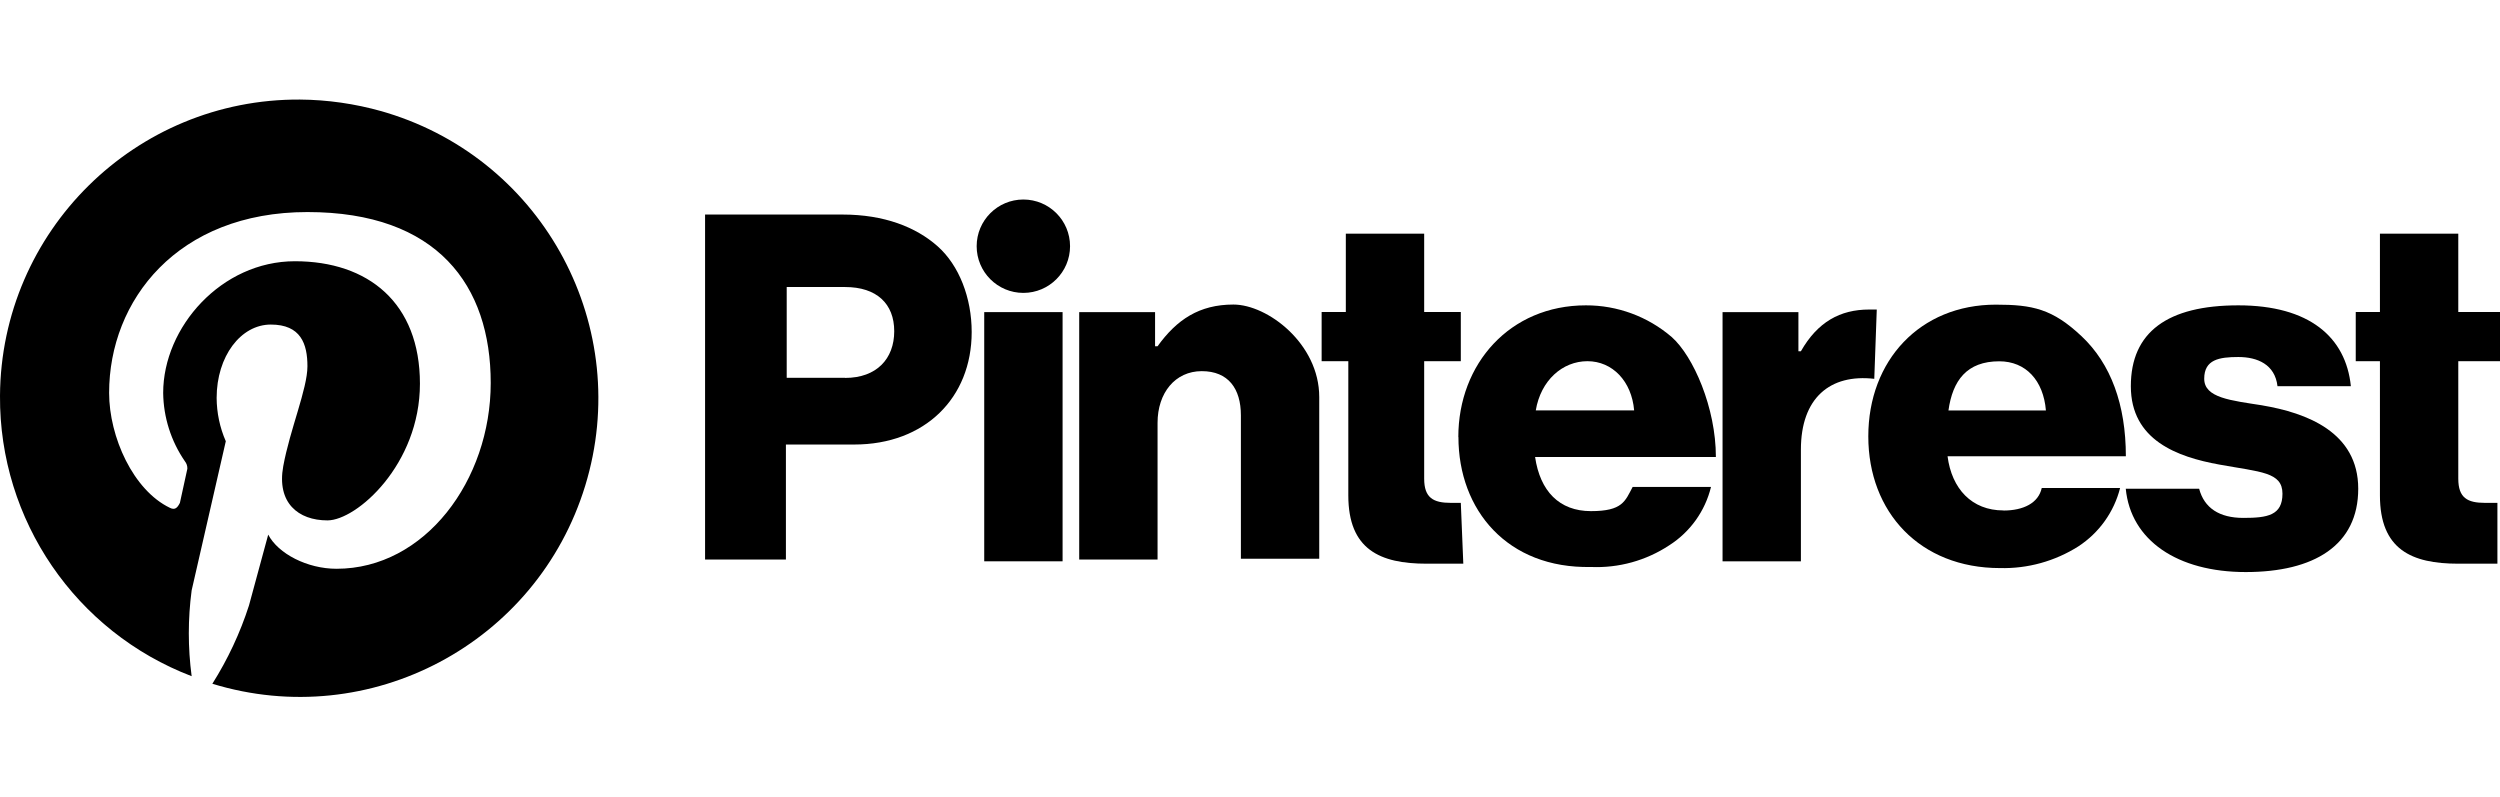
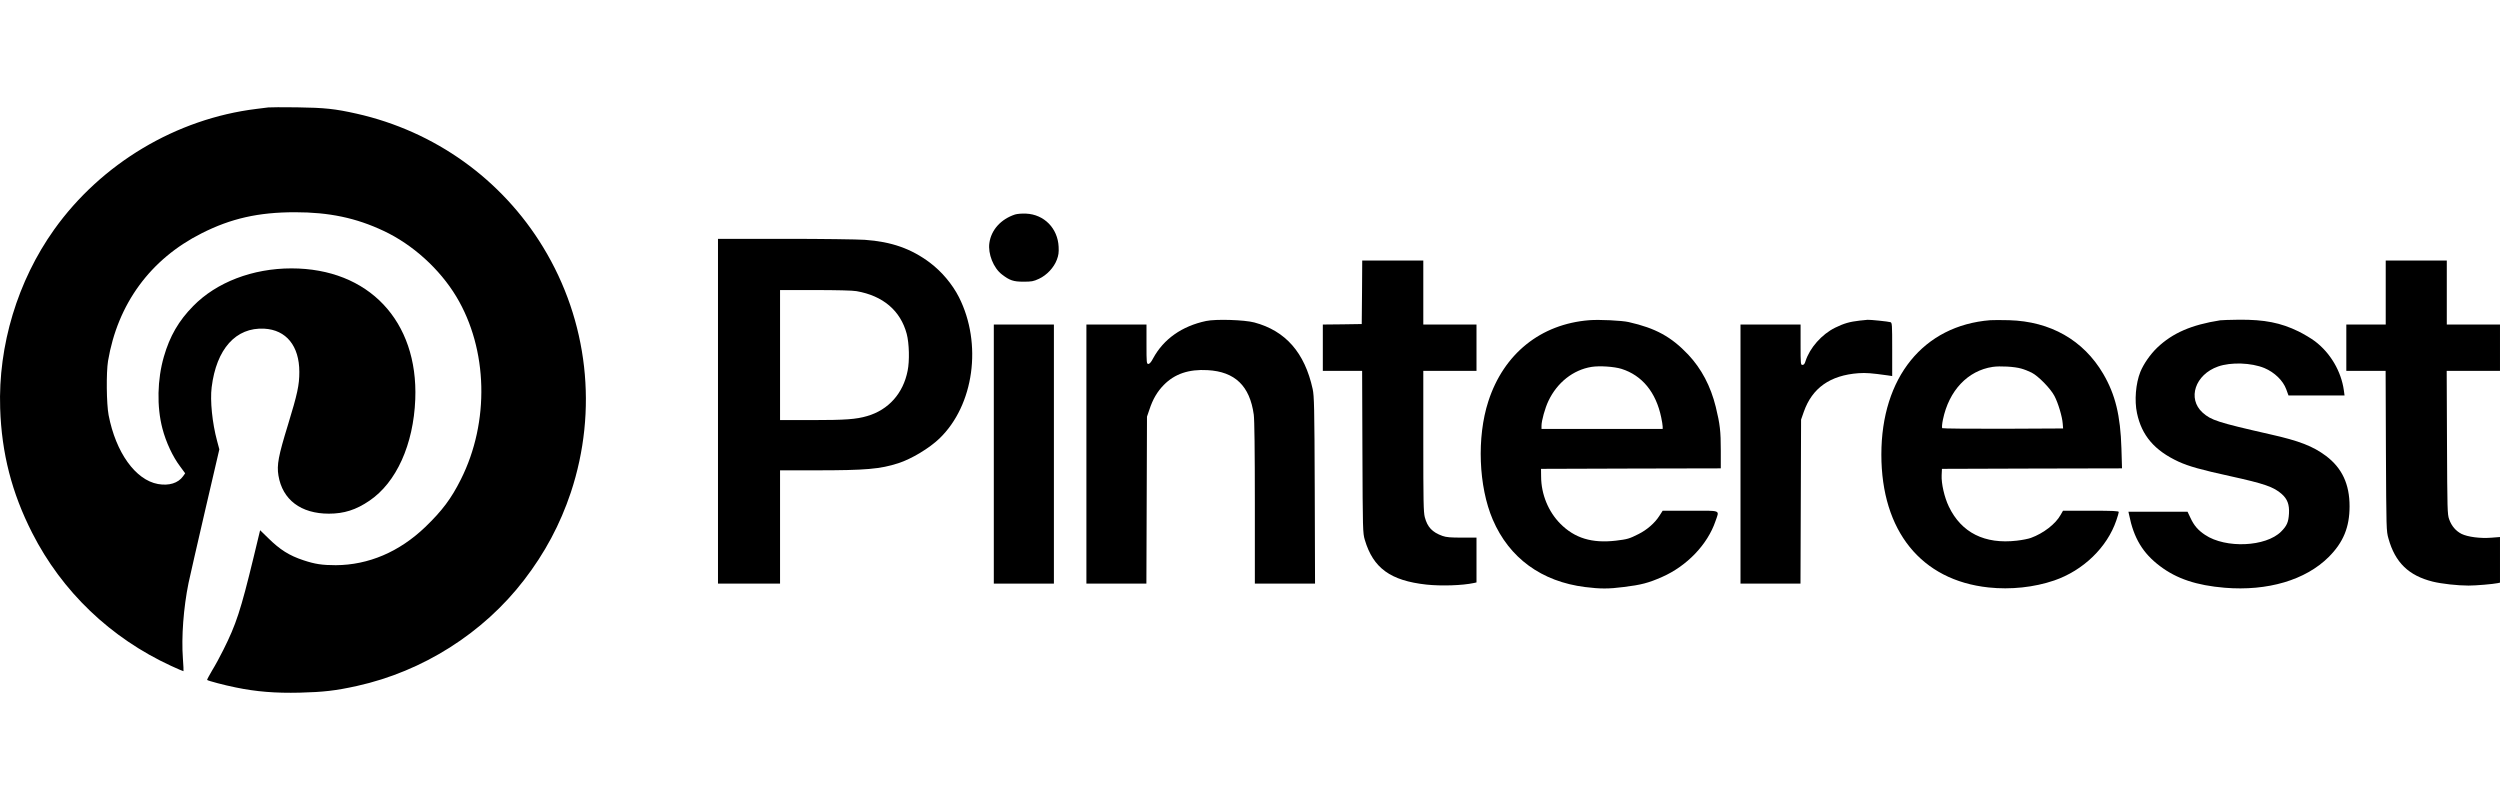
- <svg xmlns="http://www.w3.org/2000/svg" id="a" viewBox="0 0 251.11 80">
-   <defs>
-     <style>.b{stroke-width:0px;}</style>
-   </defs>
-   <path class="b" d="m98.86,31.35h7.87v25.03h-7.87v-25.03Z" />
-   <path class="b" d="m108.4,31.35h7.62v3.43h.25c1.93-2.68,4.19-4.19,7.62-4.19s8.62,3.93,8.62,9.29v16.24h-7.87v-14.4c0-2.68-1.26-4.44-3.93-4.44s-4.44,2.18-4.44,5.19v13.73h-7.87v-24.86h0Z" />
-   <circle class="b" cx="102.79" cy="24.73" r="4.69" />
-   <path class="b" d="m188.5,31.09h-.75c-2.93,0-5.19,1.26-6.86,4.19h-.25v-3.93h-7.62v25.03h7.87v-11.22c0-5.19,2.93-7.62,7.37-7.11l.25-6.95Z" />
-   <path class="b" d="m227.26,40.72c-3.18-.5-5.86-.75-5.86-2.68s1.51-2.18,3.43-2.18,3.68.75,3.93,2.93h7.37c-.5-4.94-4.19-8.12-11.3-8.12s-10.8,2.68-10.8,8.12,4.69,7.11,8.87,7.87,6.36.75,6.36,2.93-1.51,2.43-3.93,2.43-3.93-1-4.44-2.93h-7.37c.5,5.19,5.19,8.37,12.05,8.37s11.3-2.68,11.3-8.37-5.19-7.62-9.63-8.37Z" />
-   <path class="b" d="m201.23,51.27c-3.18,0-5.19-2.18-5.61-5.44h17.91c0-5.19-1.51-9.29-4.44-12.05s-4.94-3.18-8.62-3.18c-7.62,0-12.81,5.61-12.81,13.23s5.19,13.23,13.23,13.23c2.78.07,5.52-.69,7.87-2.18,2.08-1.36,3.58-3.45,4.19-5.86h-7.87c-.33,1.51-1.84,2.26-3.85,2.26Zm-.42-14.98c2.68,0,4.44,1.93,4.69,4.94h-9.79c.42-3.01,1.84-4.94,5.11-4.94Z" />
-   <path class="b" d="m250.86,50.51h-1.26c-1.76,0-2.68-.5-2.68-2.43v-11.8h4.19v-4.94h-4.19v-7.87h-7.87v7.87h-2.43v4.94h2.43v13.48c0,5.44,3.18,6.86,7.87,6.86h3.93v-6.11Z" />
-   <path class="b" d="m146.73,50.51h-1c-1.76,0-2.68-.5-2.68-2.43v-11.8h3.68v-4.94h-3.68v-7.87h-7.87v7.87h-2.43v4.94h2.68v13.48c0,5.44,3.18,6.86,7.87,6.86h3.68l-.25-6.11Z" />
-   <path class="b" d="m146.48,43.9c0-7.37,5.19-13.23,12.81-13.23,3.16-.01,6.22,1.12,8.62,3.18,2.18,1.93,4.44,7.11,4.44,12.05h-18.16c.5,3.43,2.43,5.44,5.61,5.44s3.43-1,4.19-2.43h7.87c-.59,2.42-2.09,4.52-4.19,5.86-2.33,1.54-5.08,2.3-7.87,2.18-8.37.17-13.31-5.69-13.31-13.06Zm17.66-2.68c-.25-2.93-2.18-4.94-4.69-4.94s-4.69,1.93-5.19,4.94h9.88Z" />
-   <path class="b" d="m70.9,21.55h13.73c4.19,0,7.37,1.26,9.54,3.18s3.43,5.19,3.43,8.62c0,6.61-4.69,11.3-11.8,11.3h-6.86v11.55h-8.12V21.55h.08Zm13.98,16.41c3.18,0,4.94-1.93,4.94-4.69s-1.76-4.44-4.94-4.44h-5.86v9.12h5.86Z" />
-   <path class="b" d="m30.14,10C13.6,9.9.1,23.22,0,39.76c-.08,12.48,7.59,23.7,19.25,28.16-.38-2.86-.38-5.76,0-8.62l3.43-14.98c-.6-1.37-.91-2.85-.92-4.35,0-4.19,2.43-7.37,5.44-7.37s3.68,1.93,3.68,4.19-1.76,6.36-2.43,10.04c-.67,3.68,1.51,5.44,4.44,5.44s9.29-5.61,9.29-13.73-5.19-12.3-12.56-12.3-13.23,6.61-13.23,13.23c.03,2.45.79,4.84,2.18,6.86.17.21.26.48.25.75l-.75,3.43c-.25.5-.5.75-1,.5-3.68-1.76-6.11-7.11-6.11-11.55,0-9.29,6.86-18.16,19.92-18.16s18.41,7.37,18.41,17.16-6.61,18.67-15.49,18.67c-2.93,0-5.86-1.51-6.86-3.43l-1.93,7.11c-.89,2.77-2.13,5.41-3.68,7.87,15.83,4.85,32.6-4.05,37.45-19.89,4.85-15.83-4.05-32.6-19.89-37.45-.19-.06-.38-.11-.57-.17-2.67-.75-5.43-1.15-8.2-1.17Z" />
+ <svg xmlns="http://www.w3.org/2000/svg" version="1.0" viewBox="0 0 250 80" preserveAspectRatio="xMidYMid" id="svg11">
+   <defs id="defs11" />
+   <g transform="matrix(0.00985077,0,0,-0.00985077,-6.909123,93.52847)" fill="#000000" stroke="none" id="g11" style="stroke-width:1.015;stroke-dasharray:none">
+     <path d="m 3425,8404 c -16,-2 -70,-9 -120,-15 C 2490,8289 1731,7836 1251,7164 880,6643 682,5988 703,5350 c 15,-458 118,-858 325,-1265 303,-596 796,-1067 1412,-1351 66,-31 123,-54 124,-53 2,2 -1,60 -6,129 -16,218 6,514 57,765 14,66 90,399 169,739 l 144,619 -23,86 c -49,181 -72,409 -55,544 48,390 246,610 534,595 223,-12 356,-175 356,-439 0,-134 -19,-222 -115,-536 -97,-315 -115,-408 -97,-516 41,-246 228,-387 512,-387 154,0 276,39 411,131 274,185 448,571 466,1030 31,795 -474,1329 -1257,1329 -394,0 -761,-141 -997,-382 -148,-150 -238,-306 -298,-514 -67,-231 -73,-508 -15,-729 36,-139 105,-287 181,-387 l 50,-68 -21,-30 c -50,-70 -143,-99 -255,-79 -228,41 -428,320 -501,699 -22,115 -25,432 -6,550 98,580 430,1034 950,1296 298,151 577,214 948,214 346,0 619,-57 899,-189 295,-138 570,-387 739,-668 321,-534 339,-1272 46,-1855 -98,-196 -190,-318 -361,-483 -264,-253 -576,-386 -909,-388 -137,0 -211,11 -328,50 -145,48 -238,107 -358,225 l -82,80 -67,-278 c -130,-536 -177,-679 -306,-936 -32,-65 -83,-159 -114,-209 -30,-51 -53,-94 -51,-97 10,-9 175,-53 290,-76 207,-43 403,-59 651,-53 239,6 364,20 580,68 669,148 1282,536 1696,1075 212,275 367,566 475,889 277,835 175,1741 -281,2490 -420,691 -1101,1178 -1895,1356 -218,49 -323,60 -605,64 -143,2 -273,1 -290,-1 z" id="path1" style="stroke-width:1.015;stroke-dasharray:none" />
+     <path d="m 11005,7317 c -144,-48 -241,-156 -260,-289 -16,-110 42,-255 128,-320 78,-60 116,-73 217,-73 84,0 102,3 158,29 80,37 152,114 182,194 17,45 21,73 18,132 -9,187 -147,328 -331,336 -42,2 -88,-2 -112,-9 z" id="path2" style="stroke-width:1.015;stroke-dasharray:none" />
+     <path d="M 7990,5320 V 3570 h 315 315 v 575 575 h 363 c 509,0 654,13 837,72 134,43 315,152 418,251 351,338 437,962 198,1435 -67,132 -176,261 -296,351 -190,142 -390,212 -659,231 -75,5 -441,10 -813,10 h -678 z m 1406,1219 c 270,-47 447,-198 510,-434 25,-95 30,-274 9,-375 -45,-229 -194,-396 -410,-459 -113,-33 -220,-41 -562,-41 h -323 v 660 660 h 358 c 206,0 384,-4 418,-11 z" id="path3" style="stroke-width:1.015;stroke-dasharray:none" />
+     <path d="m 14528,6528 -3,-323 -197,-3 -198,-2 v -235 -235 h 200 199 l 3,-822 c 3,-797 4,-825 24,-893 85,-288 261,-415 626,-455 150,-16 365,-9 481,16 l 27,6 v 227 228 h -147 c -116,0 -159,3 -198,17 -104,37 -153,89 -180,191 -13,51 -15,161 -15,772 v 713 h 270 270 v 235 235 h -270 -270 v 325 325 h -310 -310 z" id="path4" style="stroke-width:1.015;stroke-dasharray:none" />
+     <path d="m 24920,6525 v -325 h -200 -200 v -235 -235 h 200 199 l 3,-812 c 4,-801 4,-814 26,-891 68,-243 205,-376 450,-437 90,-22 251,-40 363,-40 76,0 249,15 297,25 l 22,5 v 231 232 l -89,-7 c -112,-9 -239,8 -302,39 -58,30 -101,80 -125,148 -18,49 -19,98 -22,780 l -3,727 h 271 270 v 235 235 h -270 -270 v 325 325 h -310 -310 z" id="path5" style="stroke-width:1.015;stroke-dasharray:none" />
+     <path d="m 12945,6236 c -245,-52 -431,-183 -537,-378 -20,-39 -37,-58 -49,-58 -18,0 -19,12 -19,200 v 200 h -305 -305 V 4885 3570 h 305 304 l 3,848 3,847 24,70 c 35,107 80,184 147,252 110,112 253,161 444,150 278,-15 429,-160 469,-452 7,-49 11,-368 11,-896 v -819 h 305 306 l -3,948 c -3,853 -6,955 -21,1027 -81,370 -275,591 -592,676 -100,27 -393,36 -490,15 z" id="path6" style="stroke-width:1.015;stroke-dasharray:none" />
+     <path d="m 16835,6244 c -494,-39 -869,-341 -1025,-824 -118,-363 -99,-864 45,-1200 167,-390 496,-630 939,-685 150,-19 240,-19 386,0 183,22 257,42 395,103 252,111 461,330 541,566 40,117 66,106 -256,106 h -280 l -34,-53 c -46,-72 -125,-141 -211,-184 -93,-47 -112,-53 -230,-67 -243,-28 -418,25 -564,172 -122,123 -194,299 -195,477 l -1,80 913,3 912,2 v 180 c 0,198 -8,267 -51,444 -52,211 -145,387 -280,531 -172,181 -330,268 -604,330 -69,16 -302,27 -400,19 z m 327,-494 c 209,-66 350,-237 403,-492 8,-38 15,-80 15,-94 v -24 h -615 -615 v 33 c 0,51 36,180 70,251 89,188 252,316 438,346 81,13 230,3 304,-20 z" id="path7" style="stroke-width:1.015;stroke-dasharray:none" />
+     <path d="m 19580,6240 c -103,-12 -159,-28 -249,-72 -136,-67 -258,-205 -301,-340 -8,-27 -17,-38 -31,-38 -18,0 -19,9 -19,205 v 205 h -305 -305 V 4885 3570 h 305 304 l 3,833 3,832 28,80 c 85,241 267,370 555,391 78,5 129,1 295,-22 l 47,-7 v 271 c 0,253 -1,271 -18,276 -20,7 -208,26 -232,24 -8,0 -44,-4 -80,-8 z" id="path8" style="stroke-width:1.015;stroke-dasharray:none" />
+     <path d="m 20905,6244 c -678,-54 -1105,-581 -1105,-1364 0,-775 404,-1276 1088,-1349 225,-24 462,1 667,71 294,101 537,336 630,609 14,40 25,78 25,86 0,10 -55,13 -283,13 h -283 l -24,-42 c -51,-92 -173,-187 -302,-234 -24,-9 -88,-22 -143,-28 -326,-38 -563,81 -690,346 -45,93 -77,234 -73,318 l 3,65 914,3 914,2 -6,203 c -10,334 -62,547 -185,757 -201,342 -536,532 -955,544 -78,2 -164,2 -192,0 z m 315,-491 c 30,-8 78,-27 105,-41 67,-33 193,-162 232,-237 38,-72 79,-210 84,-280 l 4,-50 -609,-3 c -336,-1 -614,2 -618,6 -5,5 -2,44 7,87 61,295 252,497 505,535 74,11 222,3 290,-17 z" id="path9" style="stroke-width:1.015;stroke-dasharray:none" />
+     <path d="m 23240,6243 c -293,-46 -483,-129 -639,-277 -71,-68 -139,-166 -172,-247 -47,-118 -61,-291 -34,-418 48,-228 178,-380 422,-493 103,-47 226,-82 528,-148 344,-76 437,-108 519,-180 58,-51 79,-108 74,-198 -5,-88 -21,-125 -80,-184 -155,-155 -562,-173 -771,-34 -72,48 -113,95 -149,173 l -30,63 h -300 -300 l 7,-32 c 47,-236 139,-389 313,-520 170,-129 372,-196 657,-220 436,-36 821,78 1056,312 149,149 212,303 212,515 0,224 -76,388 -239,511 -133,99 -270,153 -569,220 -532,121 -598,143 -684,220 -157,142 -76,386 157,468 131,46 337,39 471,-16 102,-43 189,-127 221,-215 l 23,-63 h 284 285 l -7,52 c -27,193 -136,379 -293,498 -37,28 -112,73 -167,100 -180,88 -345,121 -605,119 -91,-1 -176,-4 -190,-6 z" id="path10" style="stroke-width:1.015;stroke-dasharray:none" />
+     <path d="M 10790,4885 V 3570 h 305 305 v 1315 1315 h -305 -305 z" id="path11" style="stroke-width:1.015;stroke-dasharray:none" />
+   </g>
</svg>
